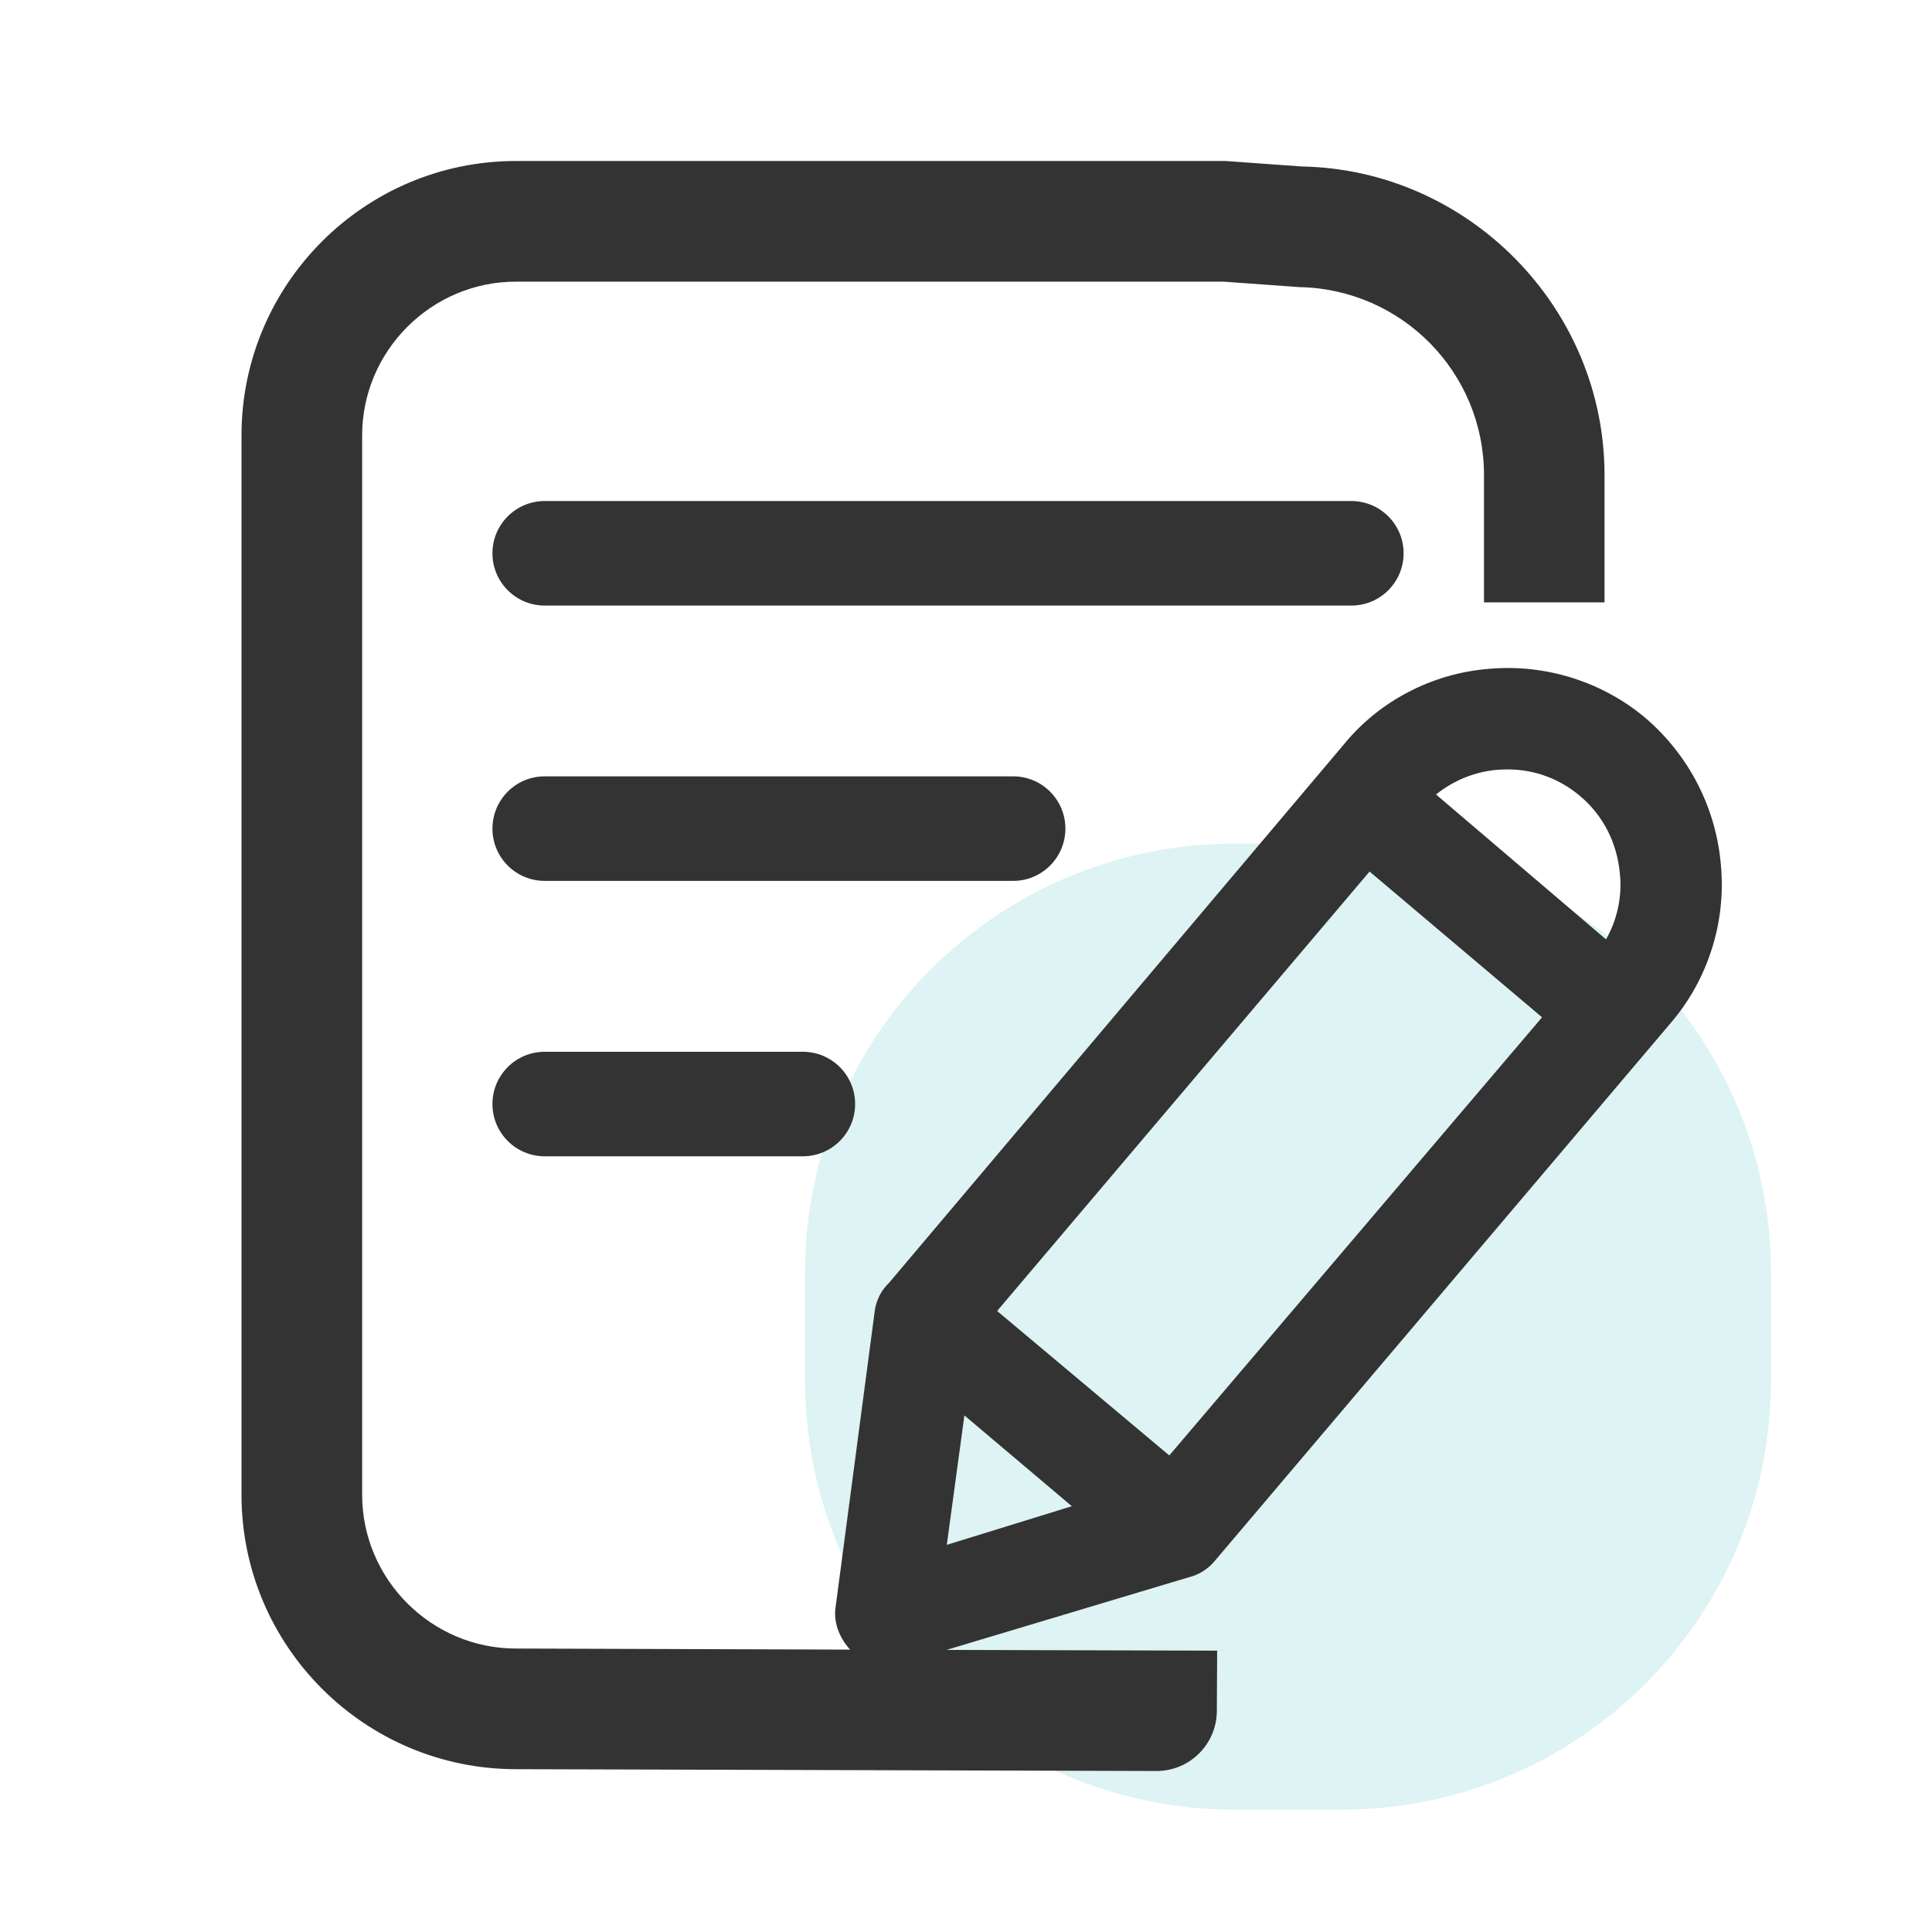
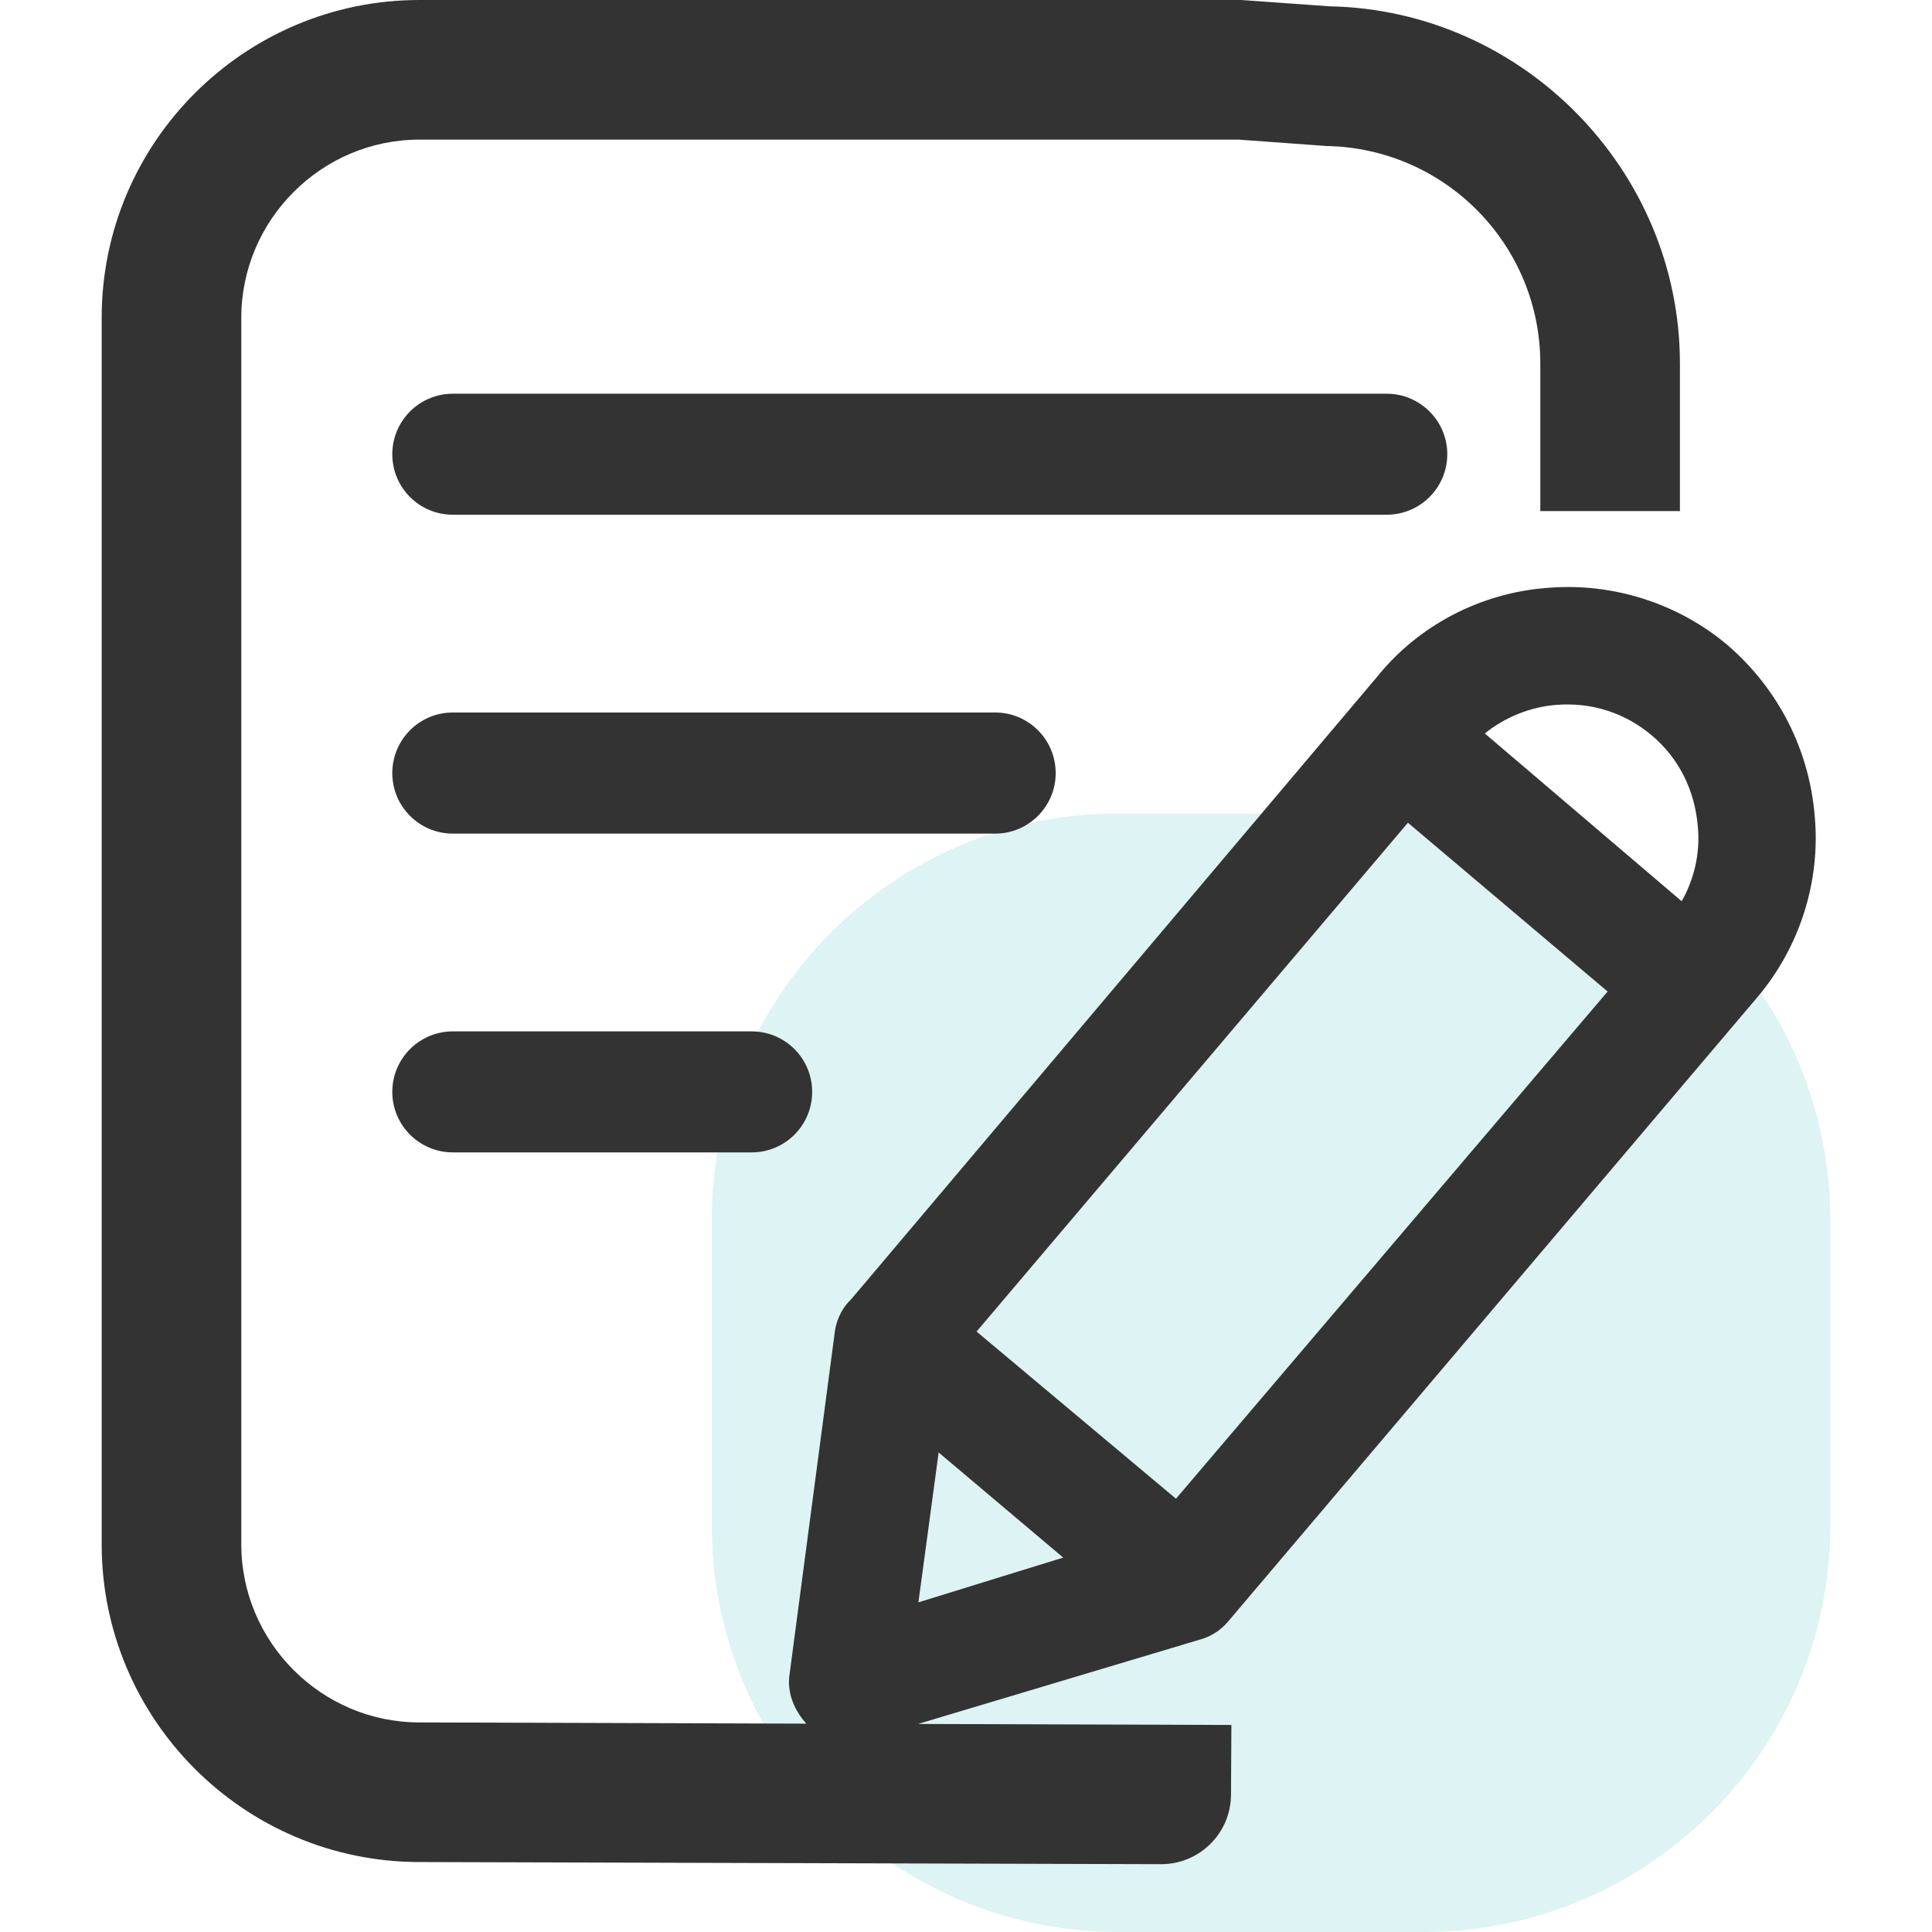
- <svg xmlns="http://www.w3.org/2000/svg" viewBox="0 0 18 18" fill="none">
-   <rect x="7.5" y="7.86" width="9" height="9" rx="4" fill="#DEF3F3" />
-   <path fill-rule="evenodd" clip-rule="evenodd" d="M14.722 7.417C14.508 7.236 14.241 7.149 13.955 7.172H13.954C13.744 7.188 13.543 7.271 13.379 7.402L14.963 8.752C15.066 8.57 15.113 8.359 15.093 8.149C15.068 7.853 14.937 7.599 14.722 7.417ZM8.985 13.187L8.821 14.393L9.986 14.033L8.985 13.187ZM12.76 8.12L9.29 12.214L10.894 13.56L14.367 9.478L12.76 8.12ZM15.57 9.526L11.31 14.552C11.246 14.624 11.166 14.673 11.076 14.695L8.818 15.372L11.34 15.379L11.337 15.94C11.336 16.25 11.085 16.5 10.775 16.5L4.807 16.483C3.397 16.483 2.25 15.336 2.25 13.926V4.057C2.25 2.647 3.397 1.5 4.807 1.5H11.399H11.419L12.128 1.551C13.684 1.58 14.949 2.869 14.949 4.425V5.612H13.826V4.425C13.826 3.471 13.062 2.693 12.106 2.675L11.399 2.624H4.807C4.019 2.624 3.374 3.269 3.374 4.057V13.926C3.374 14.714 4.019 15.359 4.807 15.359L7.92 15.369C7.827 15.266 7.77 15.134 7.782 14.996L8.152 12.198C8.171 12.097 8.216 12.016 8.283 11.952L12.515 6.942C12.848 6.53 13.347 6.271 13.878 6.231C14.403 6.185 14.934 6.353 15.336 6.694C15.743 7.047 15.991 7.535 16.034 8.069C16.081 8.594 15.912 9.125 15.57 9.526ZM12.59 4.668C12.859 4.668 13.077 4.886 13.077 5.155C13.077 5.424 12.859 5.642 12.59 5.642H5.075C4.806 5.642 4.588 5.424 4.588 5.155C4.588 4.886 4.806 4.668 5.075 4.668H12.59ZM9.926 7.72C9.926 7.451 9.708 7.233 9.44 7.233H5.075C4.806 7.233 4.588 7.451 4.588 7.72C4.588 7.989 4.806 8.207 5.075 8.207H9.44C9.708 8.207 9.926 7.989 9.926 7.72ZM4.588 10.286C4.588 10.017 4.806 9.799 5.075 9.799H7.48C7.749 9.799 7.967 10.017 7.967 10.286C7.967 10.555 7.749 10.773 7.48 10.773H5.075C4.806 10.773 4.588 10.555 4.588 10.286Z" fill="#333333" />
+ <svg xmlns="http://www.w3.org/2000/svg" viewBox="0 0 19 19" fill="none">
+   <rect x="7" y="8" width="11" height="11" rx="4" fill="#DEF3F3" />
+   <path fill-rule="evenodd" clip-rule="evenodd" d="M16.244 7.232C15.982 7.011 15.655 6.905 15.306 6.932H15.306C15.048 6.952 14.802 7.053 14.602 7.213L16.538 8.863C16.664 8.642 16.722 8.383 16.697 8.127C16.666 7.764 16.507 7.454 16.244 7.232ZM9.231 14.284L9.032 15.758L10.456 15.318L9.231 14.284ZM13.846 8.091L9.604 13.095L11.565 14.739L15.81 9.751L13.846 8.091ZM17.28 9.81L12.073 15.952C11.996 16.041 11.898 16.1 11.788 16.128L9.028 16.954L12.11 16.964L12.106 17.649C12.105 18.027 11.798 18.333 11.42 18.333L4.125 18.312C2.402 18.312 1 16.91 1 15.187V3.125C1 1.402 2.402 0 4.125 0H12.181H12.207L13.073 0.062C14.975 0.098 16.521 1.674 16.521 3.575V5.026H15.148V3.575C15.148 2.409 14.214 1.458 13.047 1.436L12.181 1.373H4.125C3.162 1.373 2.373 2.162 2.373 3.125V15.187C2.373 16.151 3.162 16.939 4.125 16.939L7.93 16.951C7.816 16.825 7.746 16.664 7.761 16.495L8.213 13.075C8.237 12.951 8.292 12.852 8.373 12.775L13.547 6.651C13.953 6.148 14.563 5.831 15.212 5.782C15.854 5.726 16.502 5.931 16.994 6.348C17.492 6.78 17.794 7.376 17.847 8.029C17.905 8.67 17.698 9.319 17.28 9.81ZM13.637 3.872C13.966 3.872 14.233 4.139 14.233 4.467C14.233 4.796 13.966 5.062 13.637 5.062H4.453C4.124 5.062 3.858 4.796 3.858 4.467C3.858 4.139 4.124 3.872 4.453 3.872H13.637ZM10.382 7.603C10.382 7.274 10.116 7.007 9.787 7.007H4.453C4.124 7.007 3.858 7.274 3.858 7.603C3.858 7.931 4.124 8.198 4.453 8.198H9.787C10.116 8.198 10.382 7.931 10.382 7.603ZM3.858 10.738C3.858 10.409 4.125 10.143 4.453 10.143H7.392C7.721 10.143 7.987 10.409 7.987 10.738C7.987 11.067 7.721 11.333 7.392 11.333H4.453C4.125 11.333 3.858 11.067 3.858 10.738Z" fill="#333333" />
</svg>
